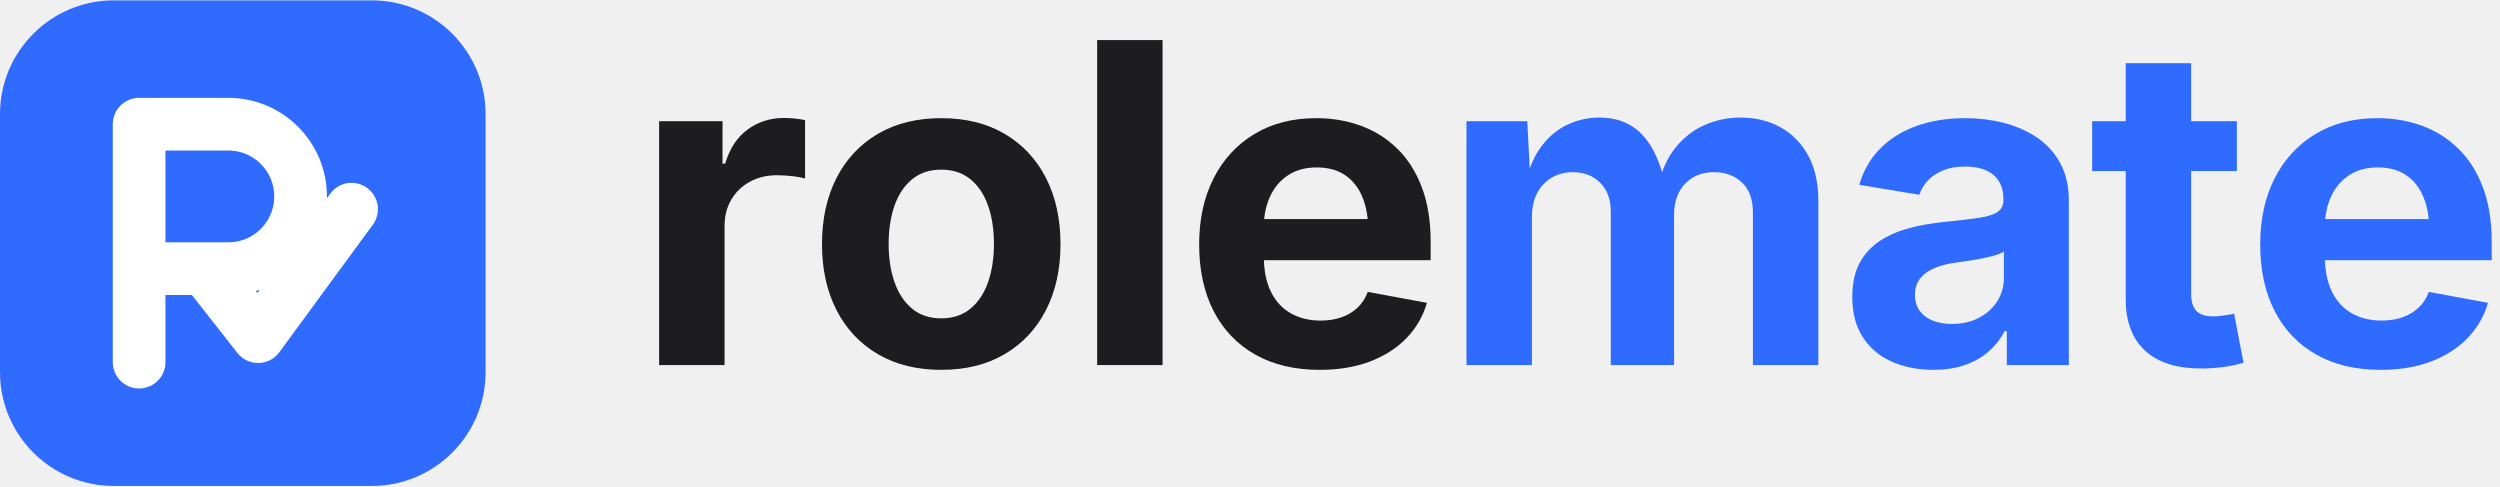
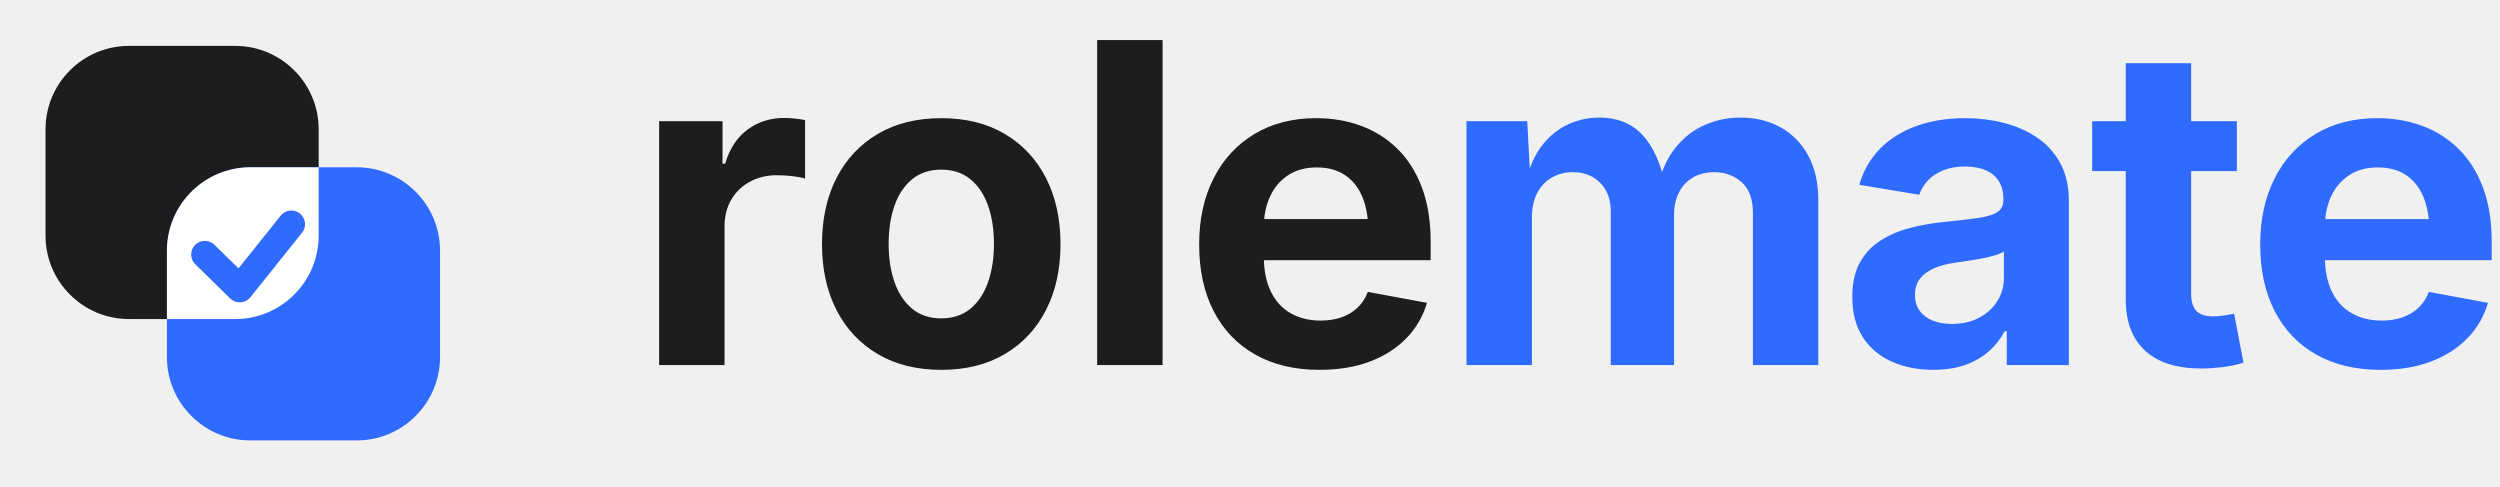
<svg xmlns="http://www.w3.org/2000/svg" viewBox="0 0 329.5 64" width="329" height="64" style="color:#1D1D1F">
  <g transform="scale(1)">
-     <rect width="64" height="64" rx="15" fill="#2F6BFF" />
-     <g transform="translate(32 32) scale(1.12) translate(-35.2 -32)">
-       <path d="M23 46V18M23 18H33.5A8.5 8.5 0 0 1 33.5 35H23" fill="none" stroke="#fff" stroke-width="6.2" stroke-linecap="round" stroke-linejoin="round" />
-       <path d="M31.5 36L37 43L48 28" fill="none" stroke="#fff" stroke-width="6.2" stroke-linecap="round" stroke-linejoin="round" />
+     <rect x="6" y="6" width="36" height="36" rx="11" fill="currentColor" />
+     <rect x="22" y="22" width="36" height="36" rx="11" fill="#2F6BFF" />
+     <clipPath id="ov">
+       <rect x="6" y="6" width="36" height="36" rx="11" />
+     </clipPath>
+     <g clip-path="url(#ov)">
+       <rect x="22" y="22" width="36" height="36" rx="11" fill="#fff" />
    </g>
+     <path d="M27 33.5L31.6 38L38.4 29.5" fill="none" stroke="#2F6BFF" stroke-width="3.6" stroke-linecap="round" stroke-linejoin="round" />
  </g>
  <g transform="translate(83.20,48.07) scale(0.02875)">
    <path d="M127.761 0.0V-1118.0H418.396V-923.321H430.396Q460.857 -1026.68 533.337 -1079.8Q605.817 -1132.92 699.877 -1132.92Q723.117 -1132.92 749.807 -1130.3Q776.497 -1127.68 796.817 -1122.9V-854.964Q776.938 -861.824 738.728 -866.094Q700.518 -870.364 667.218 -870.364Q598.557 -870.364 543.967 -840.643Q489.377 -810.923 458.507 -758.363Q427.636 -705.803 427.636 -636.283V0.0Z M1421.159 21.84Q1252.96 21.84 1130.09 -50.43Q1007.221 -122.7 940.791 -252.43Q874.361 -382.16 874.361 -554.16Q874.361 -727.54 940.791 -857.5Q1007.221 -987.46 1130.09 -1059.73Q1252.96 -1132.0 1421.159 -1132.0Q1589.819 -1132.0 1712.378 -1059.73Q1834.938 -987.46 1901.368 -857.5Q1967.798 -727.54 1967.798 -554.16Q1967.798 -382.16 1901.368 -252.43Q1834.938 -122.7 1712.378 -50.43Q1589.819 21.84 1421.159 21.84ZM1421.159 -214.217Q1501.221 -214.217 1555.052 -258.717Q1608.882 -303.218 1635.783 -380.439Q1662.683 -457.659 1662.683 -555.24Q1662.683 -653.82 1635.783 -730.691Q1608.882 -807.562 1555.052 -851.752Q1501.221 -895.943 1421.159 -895.943Q1341.018 -895.943 1287.377 -851.752Q1233.737 -807.562 1206.836 -730.921Q1179.936 -654.28 1179.936 -555.24Q1179.936 -457.659 1206.836 -380.439Q1233.737 -303.218 1287.377 -258.717Q1341.018 -214.217 1421.159 -214.217Z M2435.716 -1490.0V0.0H2135.841V-1490.0Z M3155.52 21.84Q2984.34 21.84 2860.36 -48.27Q2736.381 -118.38 2669.911 -247.38Q2603.441 -376.38 2603.441 -553.24Q2603.441 -725.78 2669.491 -855.97Q2735.541 -986.16 2856.33 -1059.08Q2977.12 -1132 3140.46 -1132.0Q3249.979 -1132.0 3345.118 -1097.1Q3440.258 -1062.2 3512.108 -991.841Q3583.958 -921.481 3624.338 -815.021Q3664.718 -708.561 3664.718 -564.9V-480.721H2726.521V-669.439H3518.58L3378.422 -618.839Q3378.422 -706.16 3351.752 -770.601Q3325.082 -835.042 3272.741 -870.582Q3220.4 -906.123 3142.619 -906.123Q3064.839 -906.123 3010.658 -870.122Q2956.477 -834.122 2928.197 -772.441Q2899.916 -710.76 2899.916 -632.18V-499.321Q2899.916 -402.32 2932.387 -336.339Q2964.857 -270.358 3023.728 -237.198Q3082.599 -204.037 3160.3 -204.037Q3212.8 -204.037 3255.731 -218.987Q3298.661 -233.938 3329.561 -263.258Q3360.462 -292.578 3376.602 -335.539L3647.798 -285.379Q3620.718 -192.739 3553.858 -123.61Q3486.998 -54.48 3386.319 -16.32Q3285.639 21.84 3155.52 21.84Z" fill="#1D1D1F" />
    <g transform="translate(3701.2,0)">
      <path d="M127.761 0.0V-1118.0H406.437L420.936 -839.921H399.377Q424.537 -943.341 475.387 -1008.24Q526.237 -1073.14 594.357 -1103.95Q662.476 -1134.76 737.176 -1134.76Q857.556 -1134.76 931.706 -1058.14Q1005.857 -981.52 1040.816 -821.722H1006.016Q1030.876 -929.481 1087.656 -998.85Q1144.436 -1068.22 1221.556 -1101.49Q1298.676 -1134.76 1384.436 -1134.76Q1486.836 -1134.76 1567.376 -1090.06Q1647.916 -1045.36 1694.336 -960.63Q1740.756 -875.9 1740.756 -754.0V0.0H1440.881V-696.622Q1440.881 -791.703 1389.62 -838.033Q1338.359 -884.364 1263.479 -884.364Q1206.838 -884.364 1165.297 -859.613Q1123.757 -834.863 1101.547 -790.933Q1079.336 -747.002 1079.336 -687.882V0.0H789.181V-704.903Q789.181 -787.103 740.68 -835.733Q692.18 -884.364 614.999 -884.364Q562.418 -884.364 519.768 -860.073Q477.117 -835.783 452.377 -789.553Q427.636 -743.322 427.636 -675.921V0.0Z M2268.261 21.68Q2161.721 21.68 2077.381 -15.89Q1993.041 -53.46 1944.741 -127.76Q1896.441 -202.06 1896.441 -312.6Q1896.441 -406.44 1930.661 -469.14Q1964.881 -531.84 2024.331 -570.12Q2083.782 -608.4 2159.432 -628.37Q2235.082 -648.34 2317.941 -656.18Q2414.702 -665.94 2474.192 -674.56Q2533.682 -683.18 2561.482 -701.53Q2589.282 -719.88 2589.282 -756.02V-760.94Q2589.282 -808.801 2568.952 -841.911Q2548.622 -875.022 2509.581 -892.652Q2470.541 -910.283 2413.6 -910.283Q2356.279 -910.283 2313.318 -892.842Q2270.358 -875.402 2242.957 -846.272Q2215.557 -817.141 2203.497 -780.841L1928.441 -826.502Q1956.861 -924.182 2023.922 -992.211Q2090.982 -1060.241 2190.591 -1096.12Q2290.201 -1132.0 2414.539 -1132.0Q2504.558 -1132.0 2589.558 -1110.67Q2674.557 -1089.341 2742.137 -1043.941Q2809.717 -998.541 2849.437 -926.521Q2889.157 -854.501 2889.157 -752.659V0.0H2604.702V-155.24H2594.861Q2567.762 -103.28 2522.792 -63.4Q2477.822 -23.52 2414.602 -0.92Q2351.382 21.68 2268.261 21.68ZM2352.719 -188.618Q2423.56 -188.618 2477.171 -216.818Q2530.782 -245.019 2561.112 -292.939Q2591.442 -340.86 2591.442 -399.68V-520.662Q2577.742 -511.441 2551.002 -503.371Q2524.261 -495.301 2491.341 -488.921Q2458.42 -482.541 2426.34 -477.851Q2394.259 -473.161 2369.339 -469.621Q2314.059 -462.161 2272.138 -444.281Q2230.217 -426.401 2207.017 -396.461Q2183.817 -366.52 2183.817 -321.419Q2183.817 -277.999 2205.717 -248.449Q2227.617 -218.898 2265.578 -203.758Q2303.538 -188.618 2352.719 -188.618Z M3659.397 -1118.0V-889.483H2996.08V-1118ZM3150.041 -1384.0H3449.916V-327.258Q3449.916 -273.858 3473.666 -248.537Q3497.416 -223.217 3551.677 -223.217Q3569.217 -223.217 3600.037 -227.487Q3630.857 -231.757 3646.917 -235.757L3689.857 -10.86Q3639.717 4.0 3590.448 9.81Q3541.179 15.62 3495.919 15.62Q3327.7 15.62 3238.87 -66.01Q3150.041 -147.64 3150.041 -300.839Z M4318.52 21.84Q4147.34 21.84 4023.36 -48.27Q3899.381 -118.38 3832.911 -247.38Q3766.441 -376.38 3766.441 -553.24Q3766.441 -725.78 3832.491 -855.97Q3898.541 -986.16 4019.33 -1059.08Q4140.12 -1132 4303.46 -1132.0Q4412.979 -1132.0 4508.118 -1097.1Q4603.258 -1062.2 4675.108 -991.841Q4746.958 -921.481 4787.338 -815.021Q4827.718 -708.561 4827.718 -564.9V-480.721H3889.521V-669.439H4681.58L4541.422 -618.839Q4541.422 -706.16 4514.752 -770.601Q4488.082 -835.042 4435.741 -870.582Q4383.4 -906.123 4305.619 -906.123Q4227.839 -906.123 4173.658 -870.122Q4119.477 -834.122 4091.197 -772.441Q4062.916 -710.76 4062.916 -632.18V-499.321Q4062.916 -402.32 4095.387 -336.339Q4127.857 -270.358 4186.728 -237.198Q4245.599 -204.037 4323.3 -204.037Q4375.8 -204.037 4418.731 -218.987Q4461.661 -233.938 4492.561 -263.258Q4523.462 -292.578 4539.602 -335.539L4810.798 -285.379Q4783.718 -192.739 4716.858 -123.61Q4649.998 -54.48 4549.319 -16.32Q4448.639 21.84 4318.52 21.84Z" fill="#2F6BFF" />
    </g>
  </g>
</svg>
